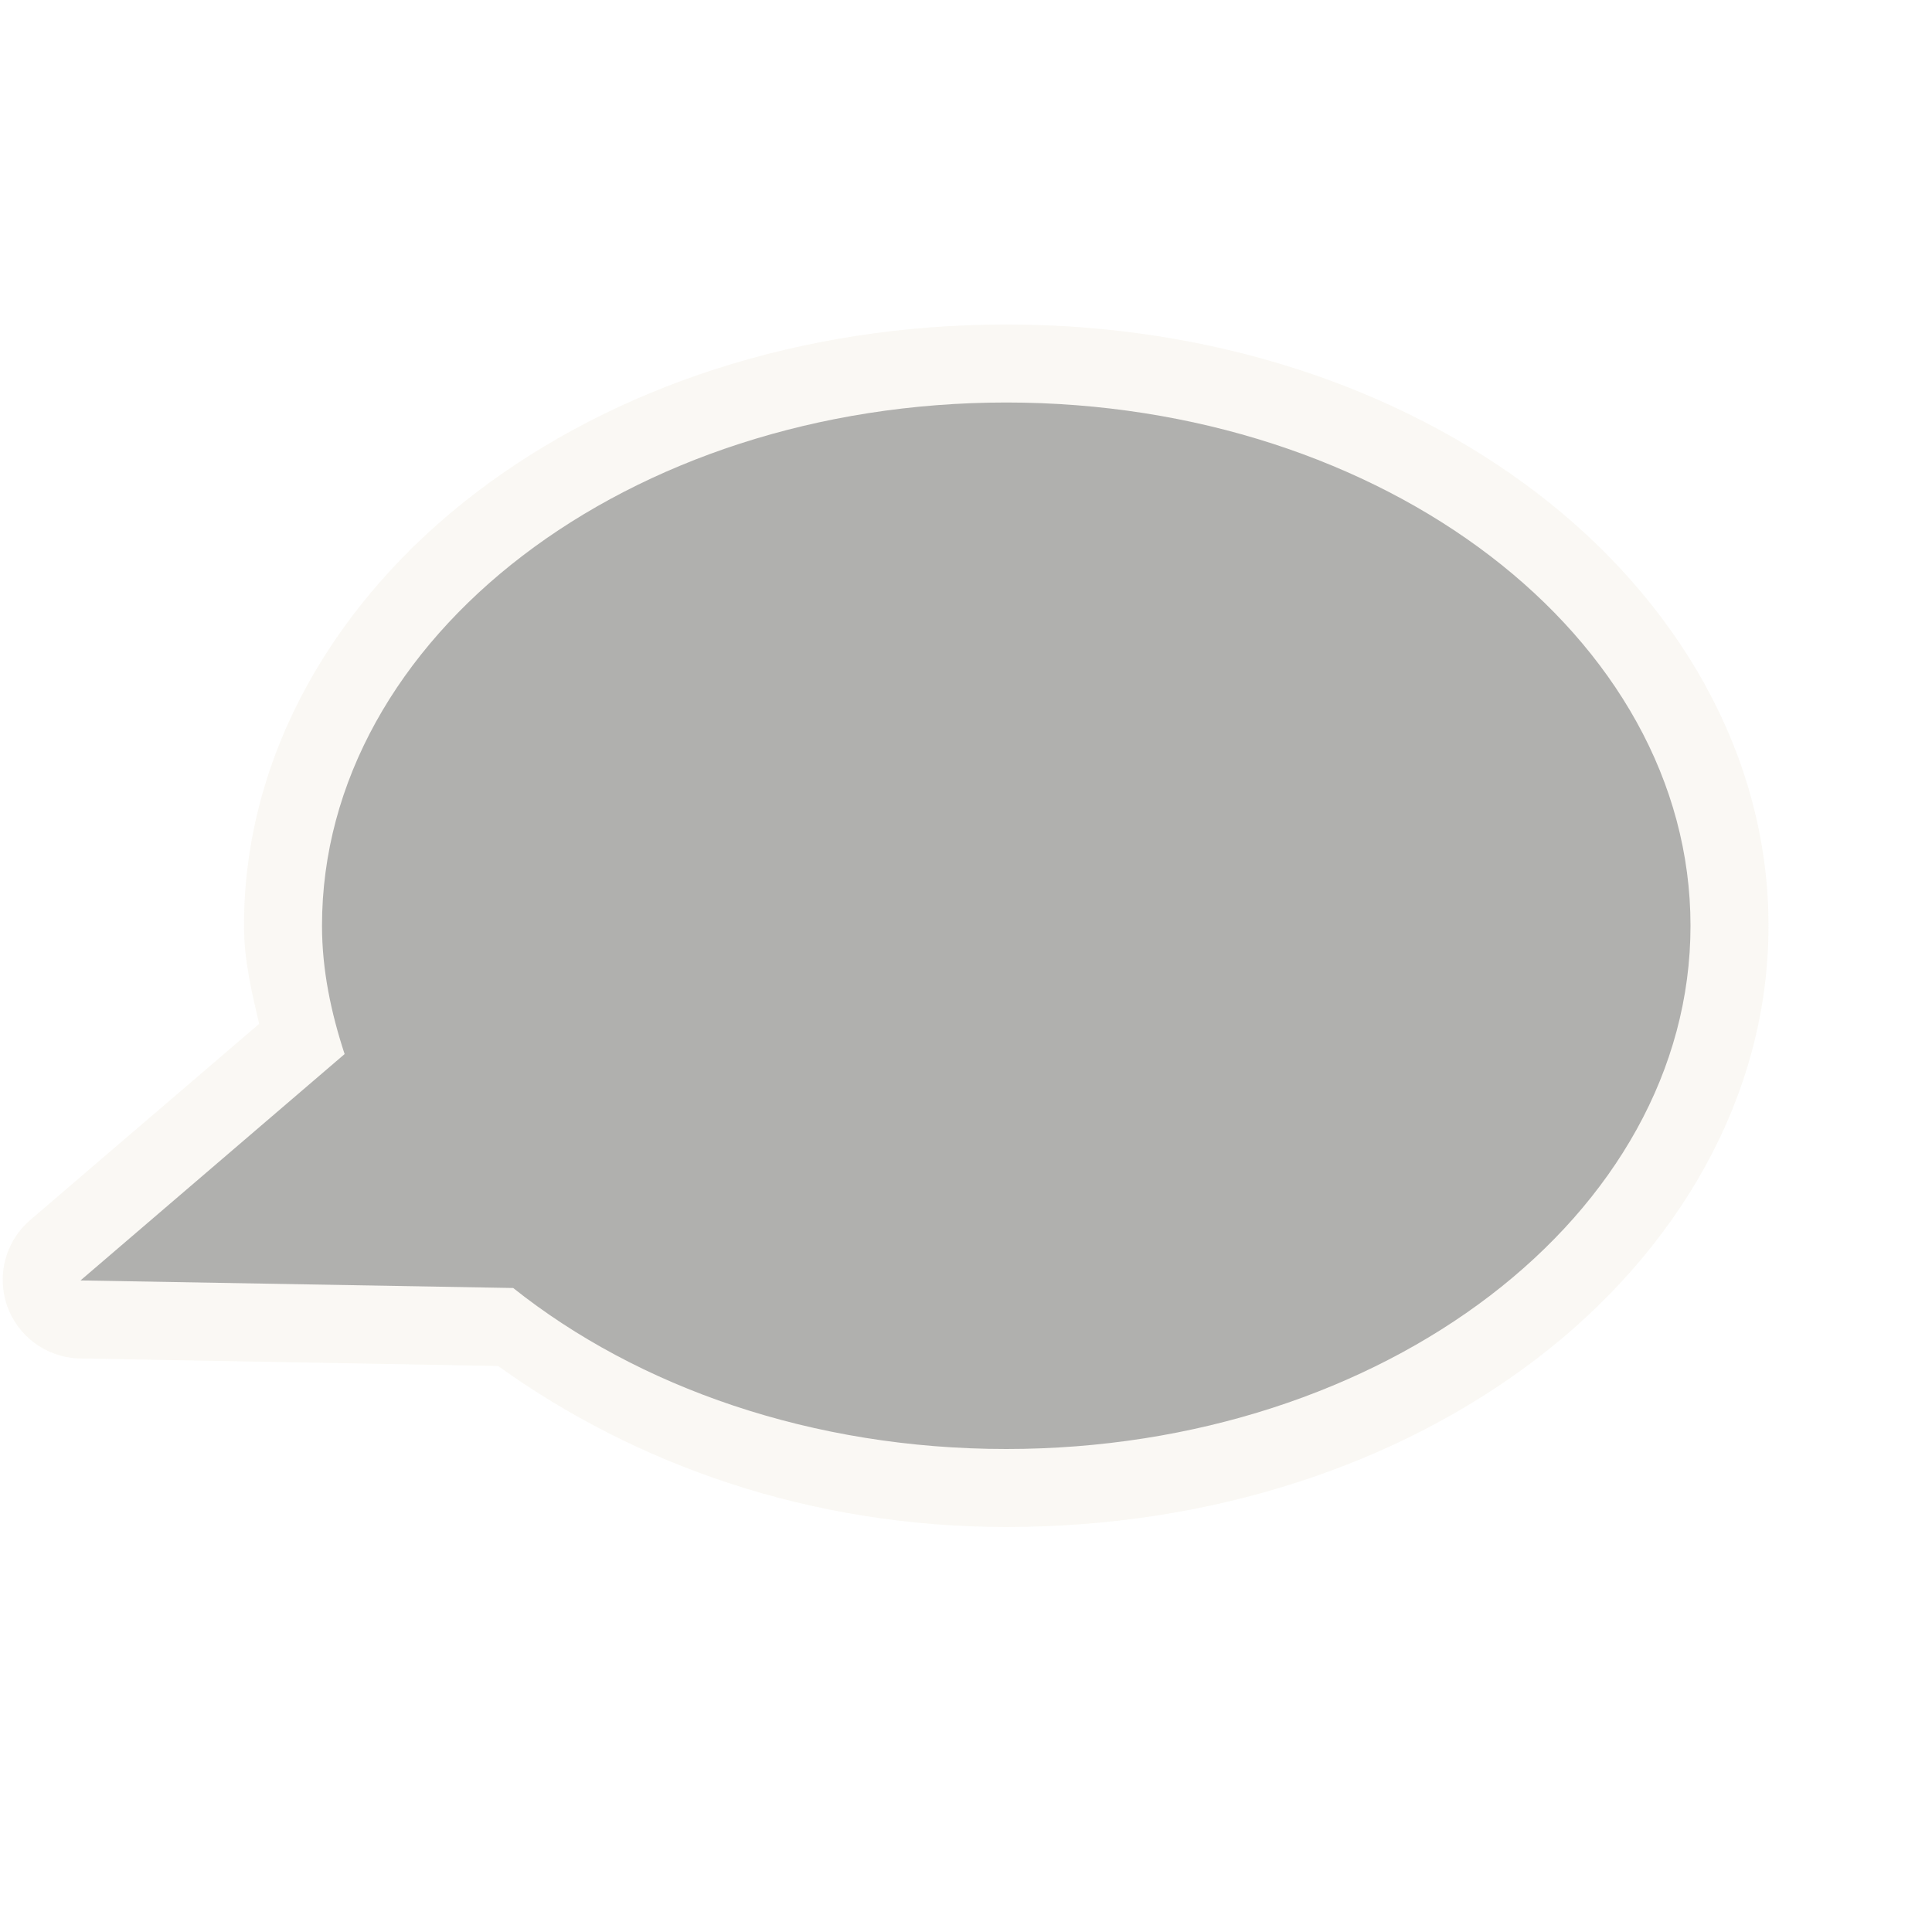
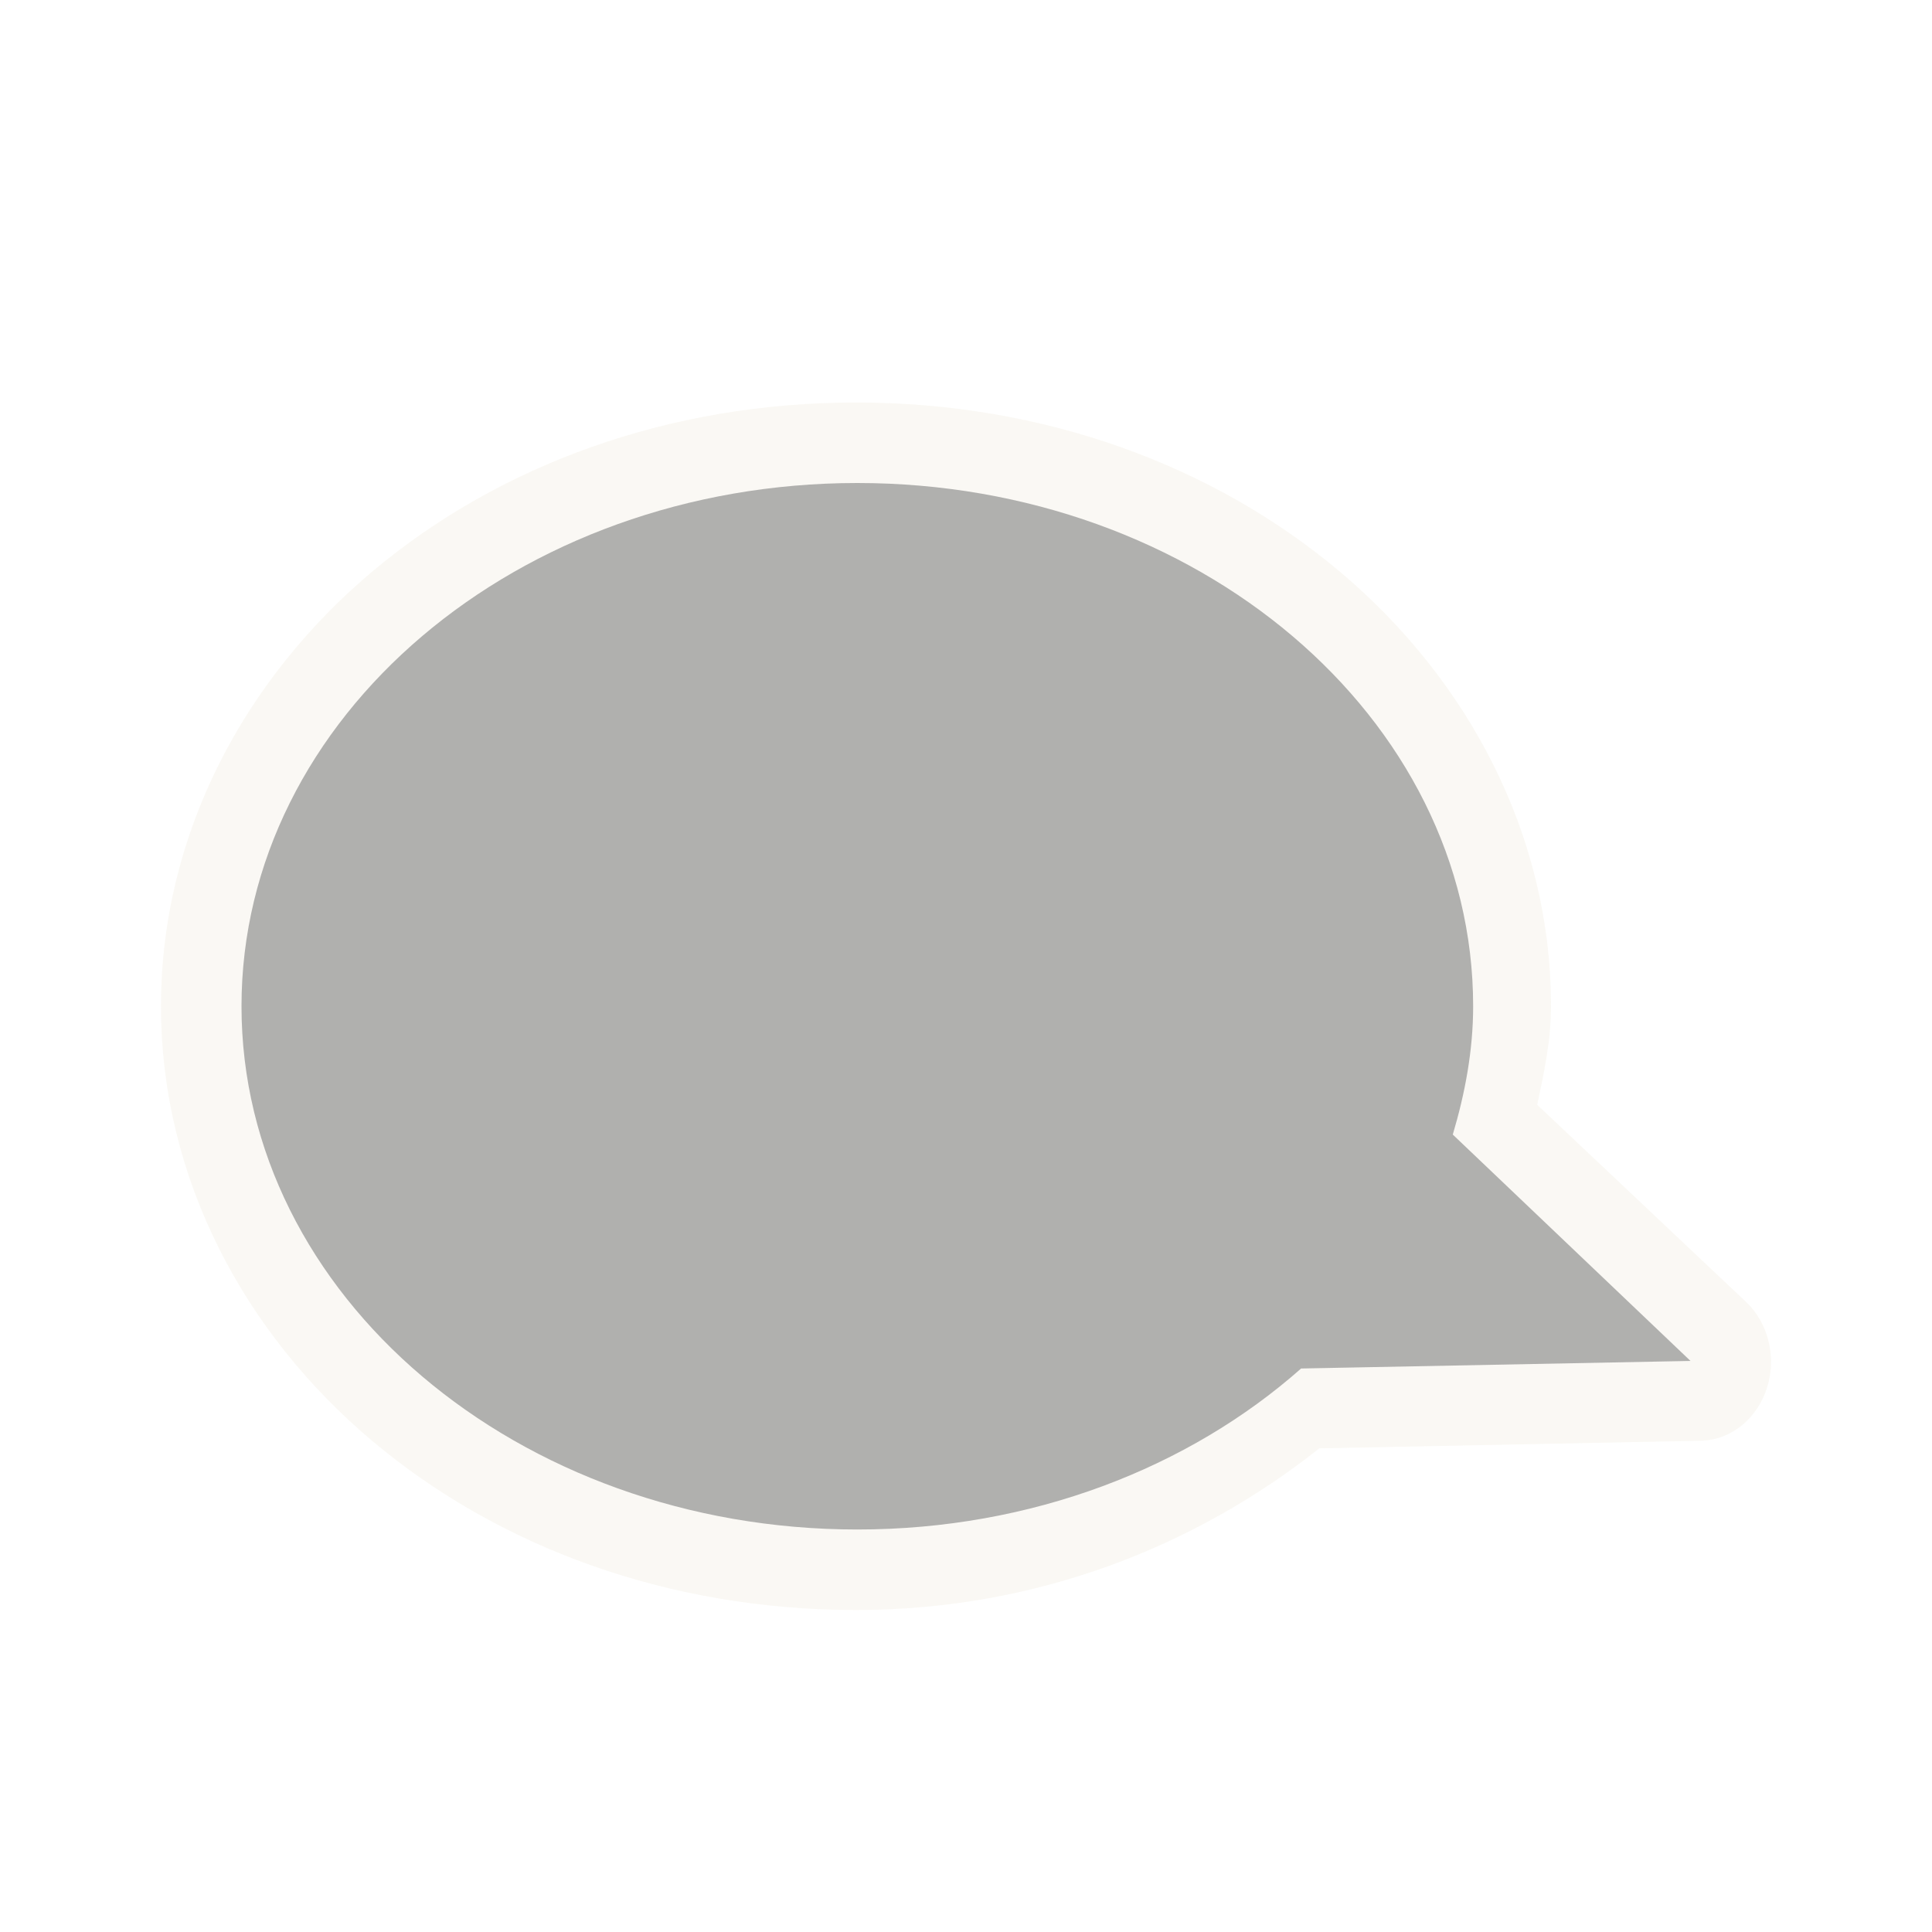
<svg xmlns="http://www.w3.org/2000/svg" version="1.0" width="24" height="24" id="svg2816" style="display:inline">
  <defs id="defs2818">
    </defs>
-   <g id="g2512" style="opacity:0.4">
-     <path d="M 12.5,4.031 C 9.952,4.031 7.635,4.803 5.906,6.125 C 4.177,7.447 3.031,9.36 3.031,11.5 C 3.031,11.936 3.128,12.323 3.219,12.719 L 0.375,15.156 C 0.07,15.417 -0.044,15.838 0.087,16.218 C 0.219,16.597 0.568,16.857 0.969,16.875 L 6.188,16.969 C 7.89,18.192 10.058,18.969 12.5,18.969 C 15.048,18.969 17.365,18.197 19.094,16.875 C 20.823,15.553 21.969,13.64 21.969,11.5 C 21.969,9.36 20.823,7.447 19.094,6.125 C 17.365,4.803 15.048,4.031 12.5,4.031 z" id="path3189" style="opacity:0.6;fill:#eae3d0;fill-opacity:1;fill-rule:evenodd;stroke:none;stroke-width:1.7;stroke-linecap:round;stroke-linejoin:miter;marker:none;marker-start:none;marker-mid:none;marker-end:none;stroke-miterlimit:4;stroke-dasharray:none;stroke-dashoffset:0;stroke-opacity:1;visibility:visible;display:inline;overflow:visible;enable-background:accumulate" />
-     <path d="M 12.5,5 C 7.808,5 4,7.912 4,11.5 C 4,12.05 4.113,12.583 4.281,13.094 L 1,15.906 L 6.375,16 C 7.922,17.232 10.092,18 12.5,18 C 17.192,18 21,15.088 21,11.5 C 21,7.912 17.192,5 12.5,5 z" id="path2396" style="opacity:1;fill:#3a3935;fill-opacity:1;fill-rule:evenodd;stroke:none;stroke-width:1;stroke-linecap:butt;stroke-linejoin:miter;marker:none;marker-start:none;marker-mid:none;marker-end:none;stroke-miterlimit:4;stroke-dasharray:none;stroke-dashoffset:0;stroke-opacity:1;visibility:visible;display:inline;overflow:visible;enable-background:accumulate" />
+   <g id="g3174" style="opacity:0.4" transform="translate(0,1)">
+     <path d="M 10.634,4 C 12.957,4 15.069,4.775 16.646,6.103 C 18.222,7.43 19.267,9.351 19.267,11.5 C 19.267,11.938 19.179,12.327 19.096,12.724 L 21.689,15.172 C 21.967,15.434 22.071,15.856 21.951,16.237 C 21.832,16.618 21.513,16.88 21.148,16.897 L 16.389,16.992 C 14.837,18.22 12.86,19 10.634,19 C 8.31,19 6.198,18.225 4.621,16.897 C 3.045,15.57 2,13.649 2,11.5 C 2,9.351 3.045,7.43 4.621,6.103 C 6.198,4.775 8.31,4 10.634,4 z" id="path3189" style="opacity:0.6;fill:#eae3d0;fill-opacity:1;fill-rule:evenodd;stroke:none;stroke-width:1.7;stroke-linecap:round;stroke-linejoin:miter;marker:none;marker-start:none;marker-mid:none;marker-end:none;stroke-miterlimit:4;stroke-dasharray:none;stroke-dashoffset:0;stroke-opacity:1;visibility:visible;display:inline;overflow:visible;enable-background:accumulate" />
+     <path d="M 10.65,5 C 14.873,5 18.3,7.912 18.3,11.5 C 18.3,12.05 18.199,12.583 18.047,13.094 L 21,15.906 L 16.163,16 C 14.77,17.232 12.818,18 10.65,18 C 6.427,18 3,15.088 3,11.5 C 3,7.912 6.427,5 10.65,5 z" id="path2396" style="fill:#3a3935;fill-opacity:1;fill-rule:evenodd;stroke:none;stroke-width:1;stroke-linecap:butt;stroke-linejoin:miter;marker:none;marker-start:none;marker-mid:none;marker-end:none;stroke-miterlimit:4;stroke-dasharray:none;stroke-dashoffset:0;stroke-opacity:1;visibility:visible;display:inline;overflow:visible;enable-background:accumulate" />
  </g>
</svg>
